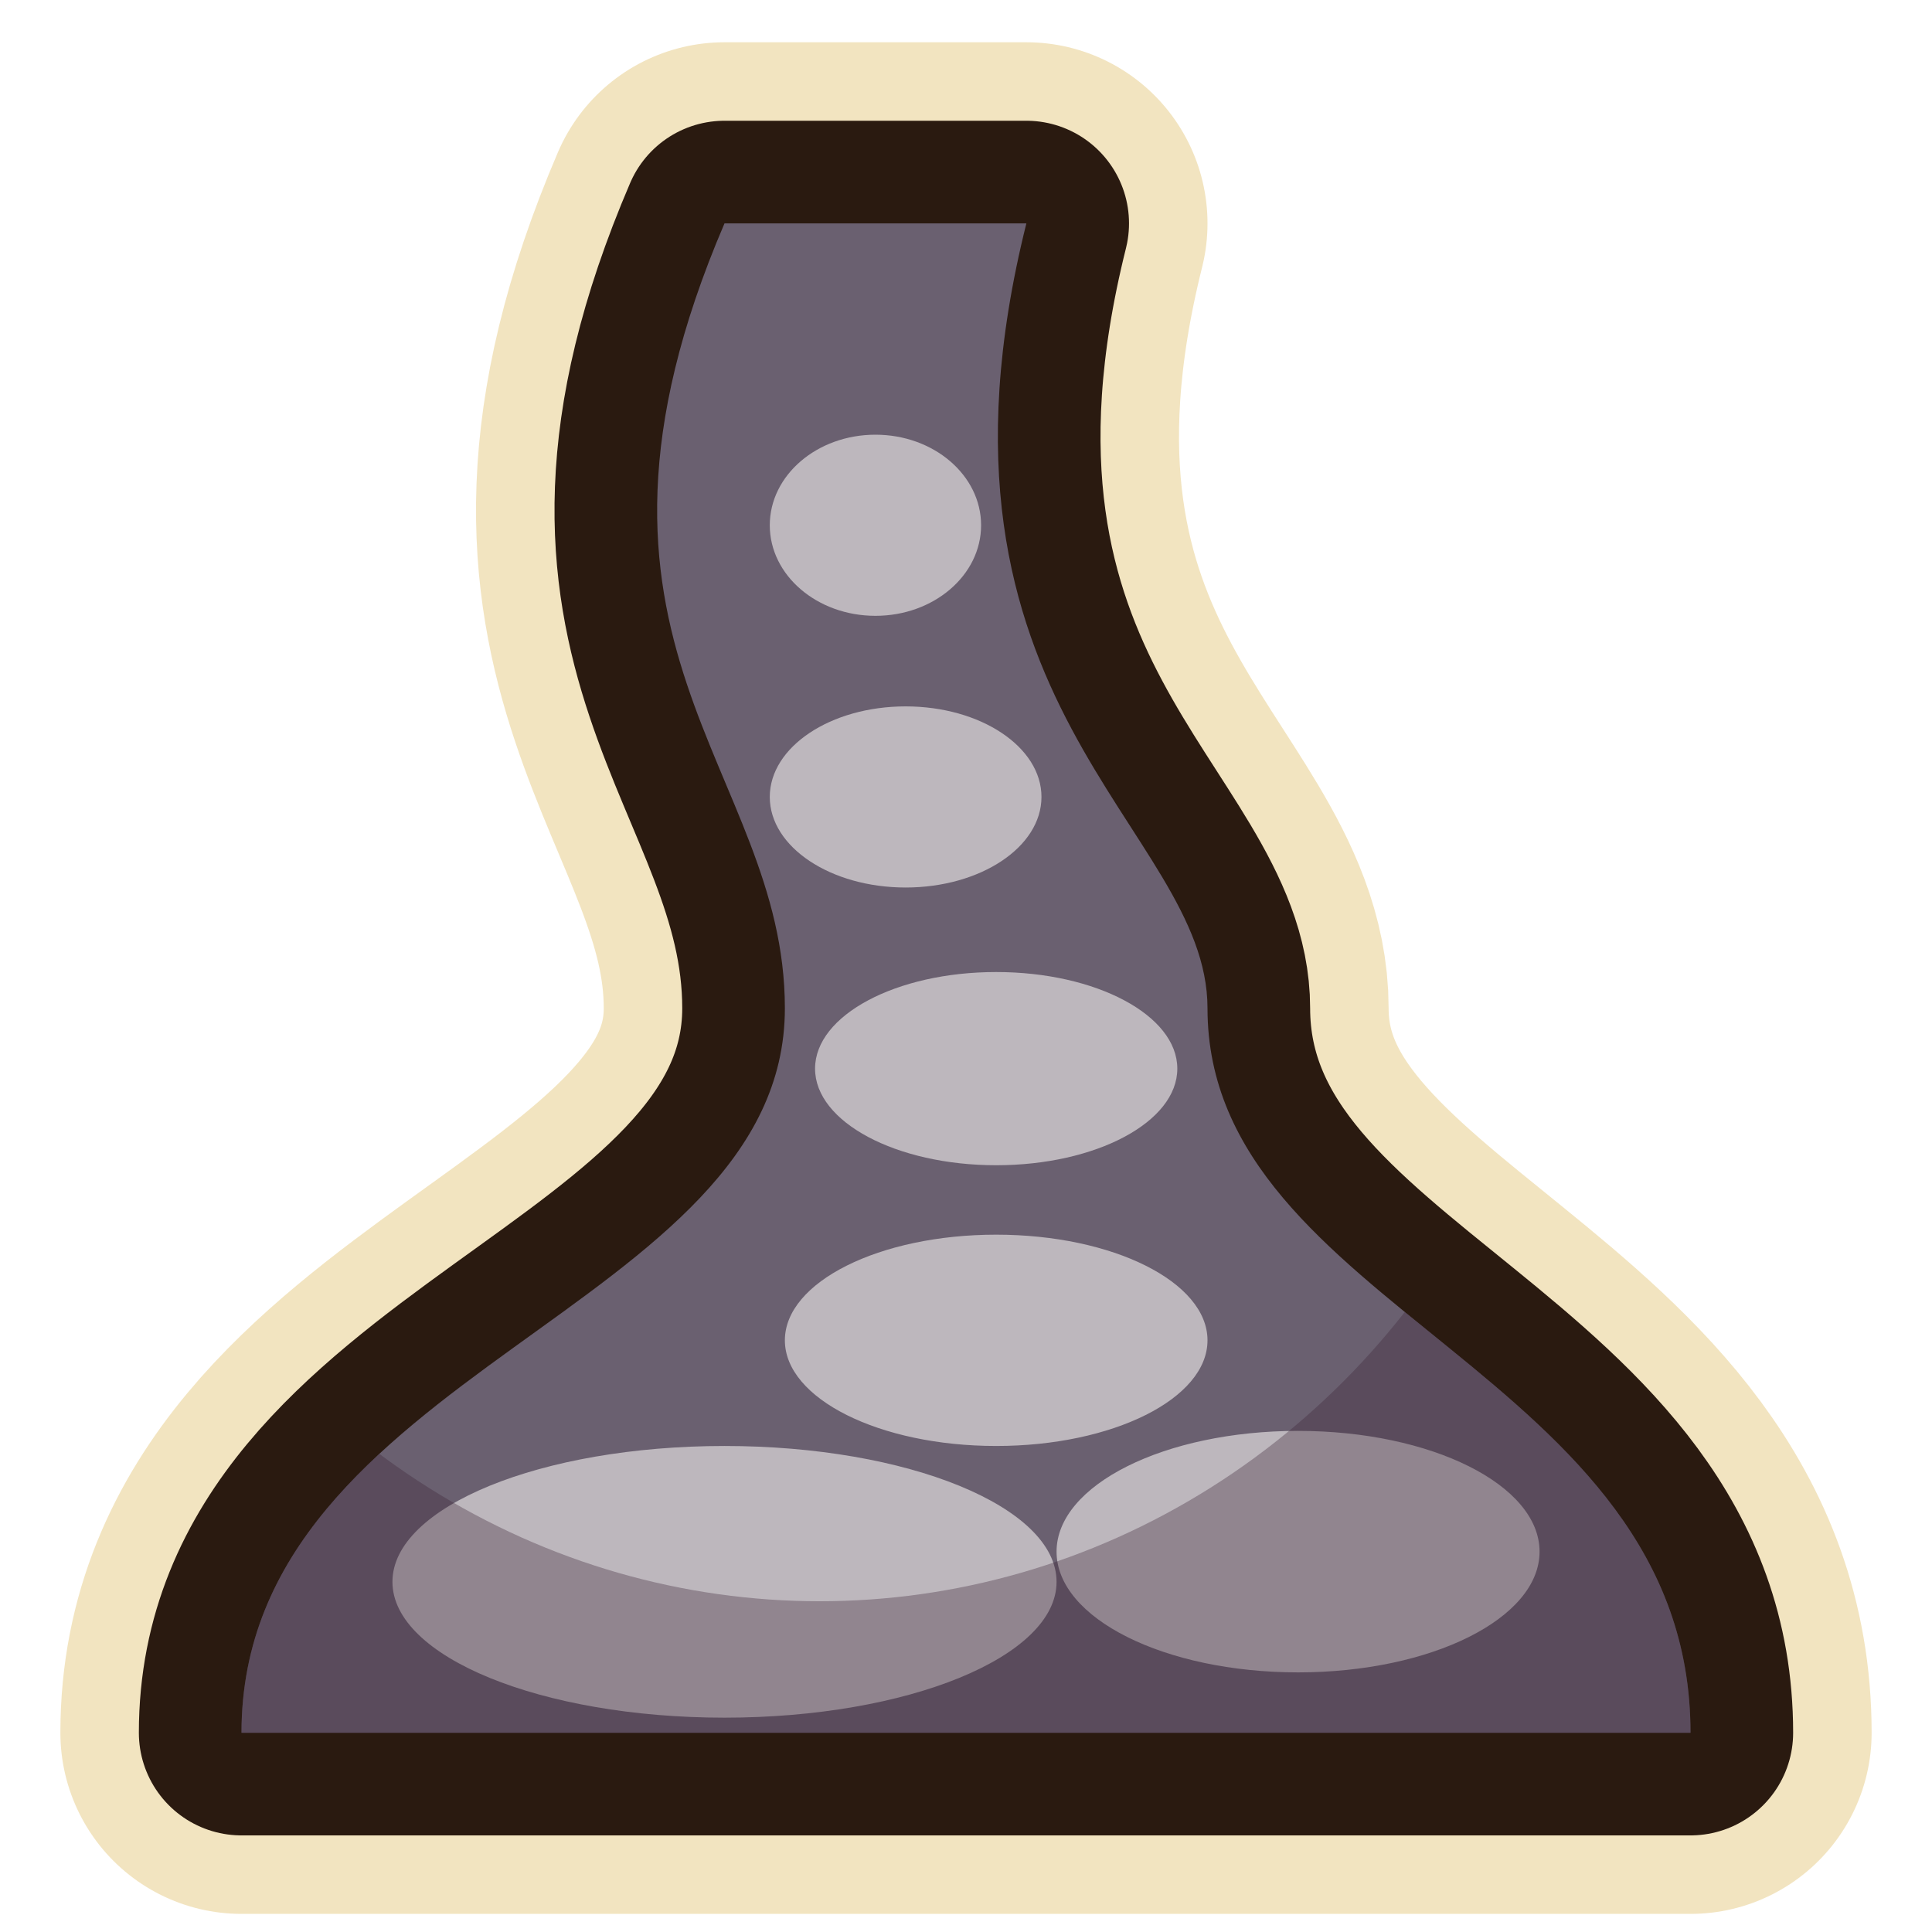
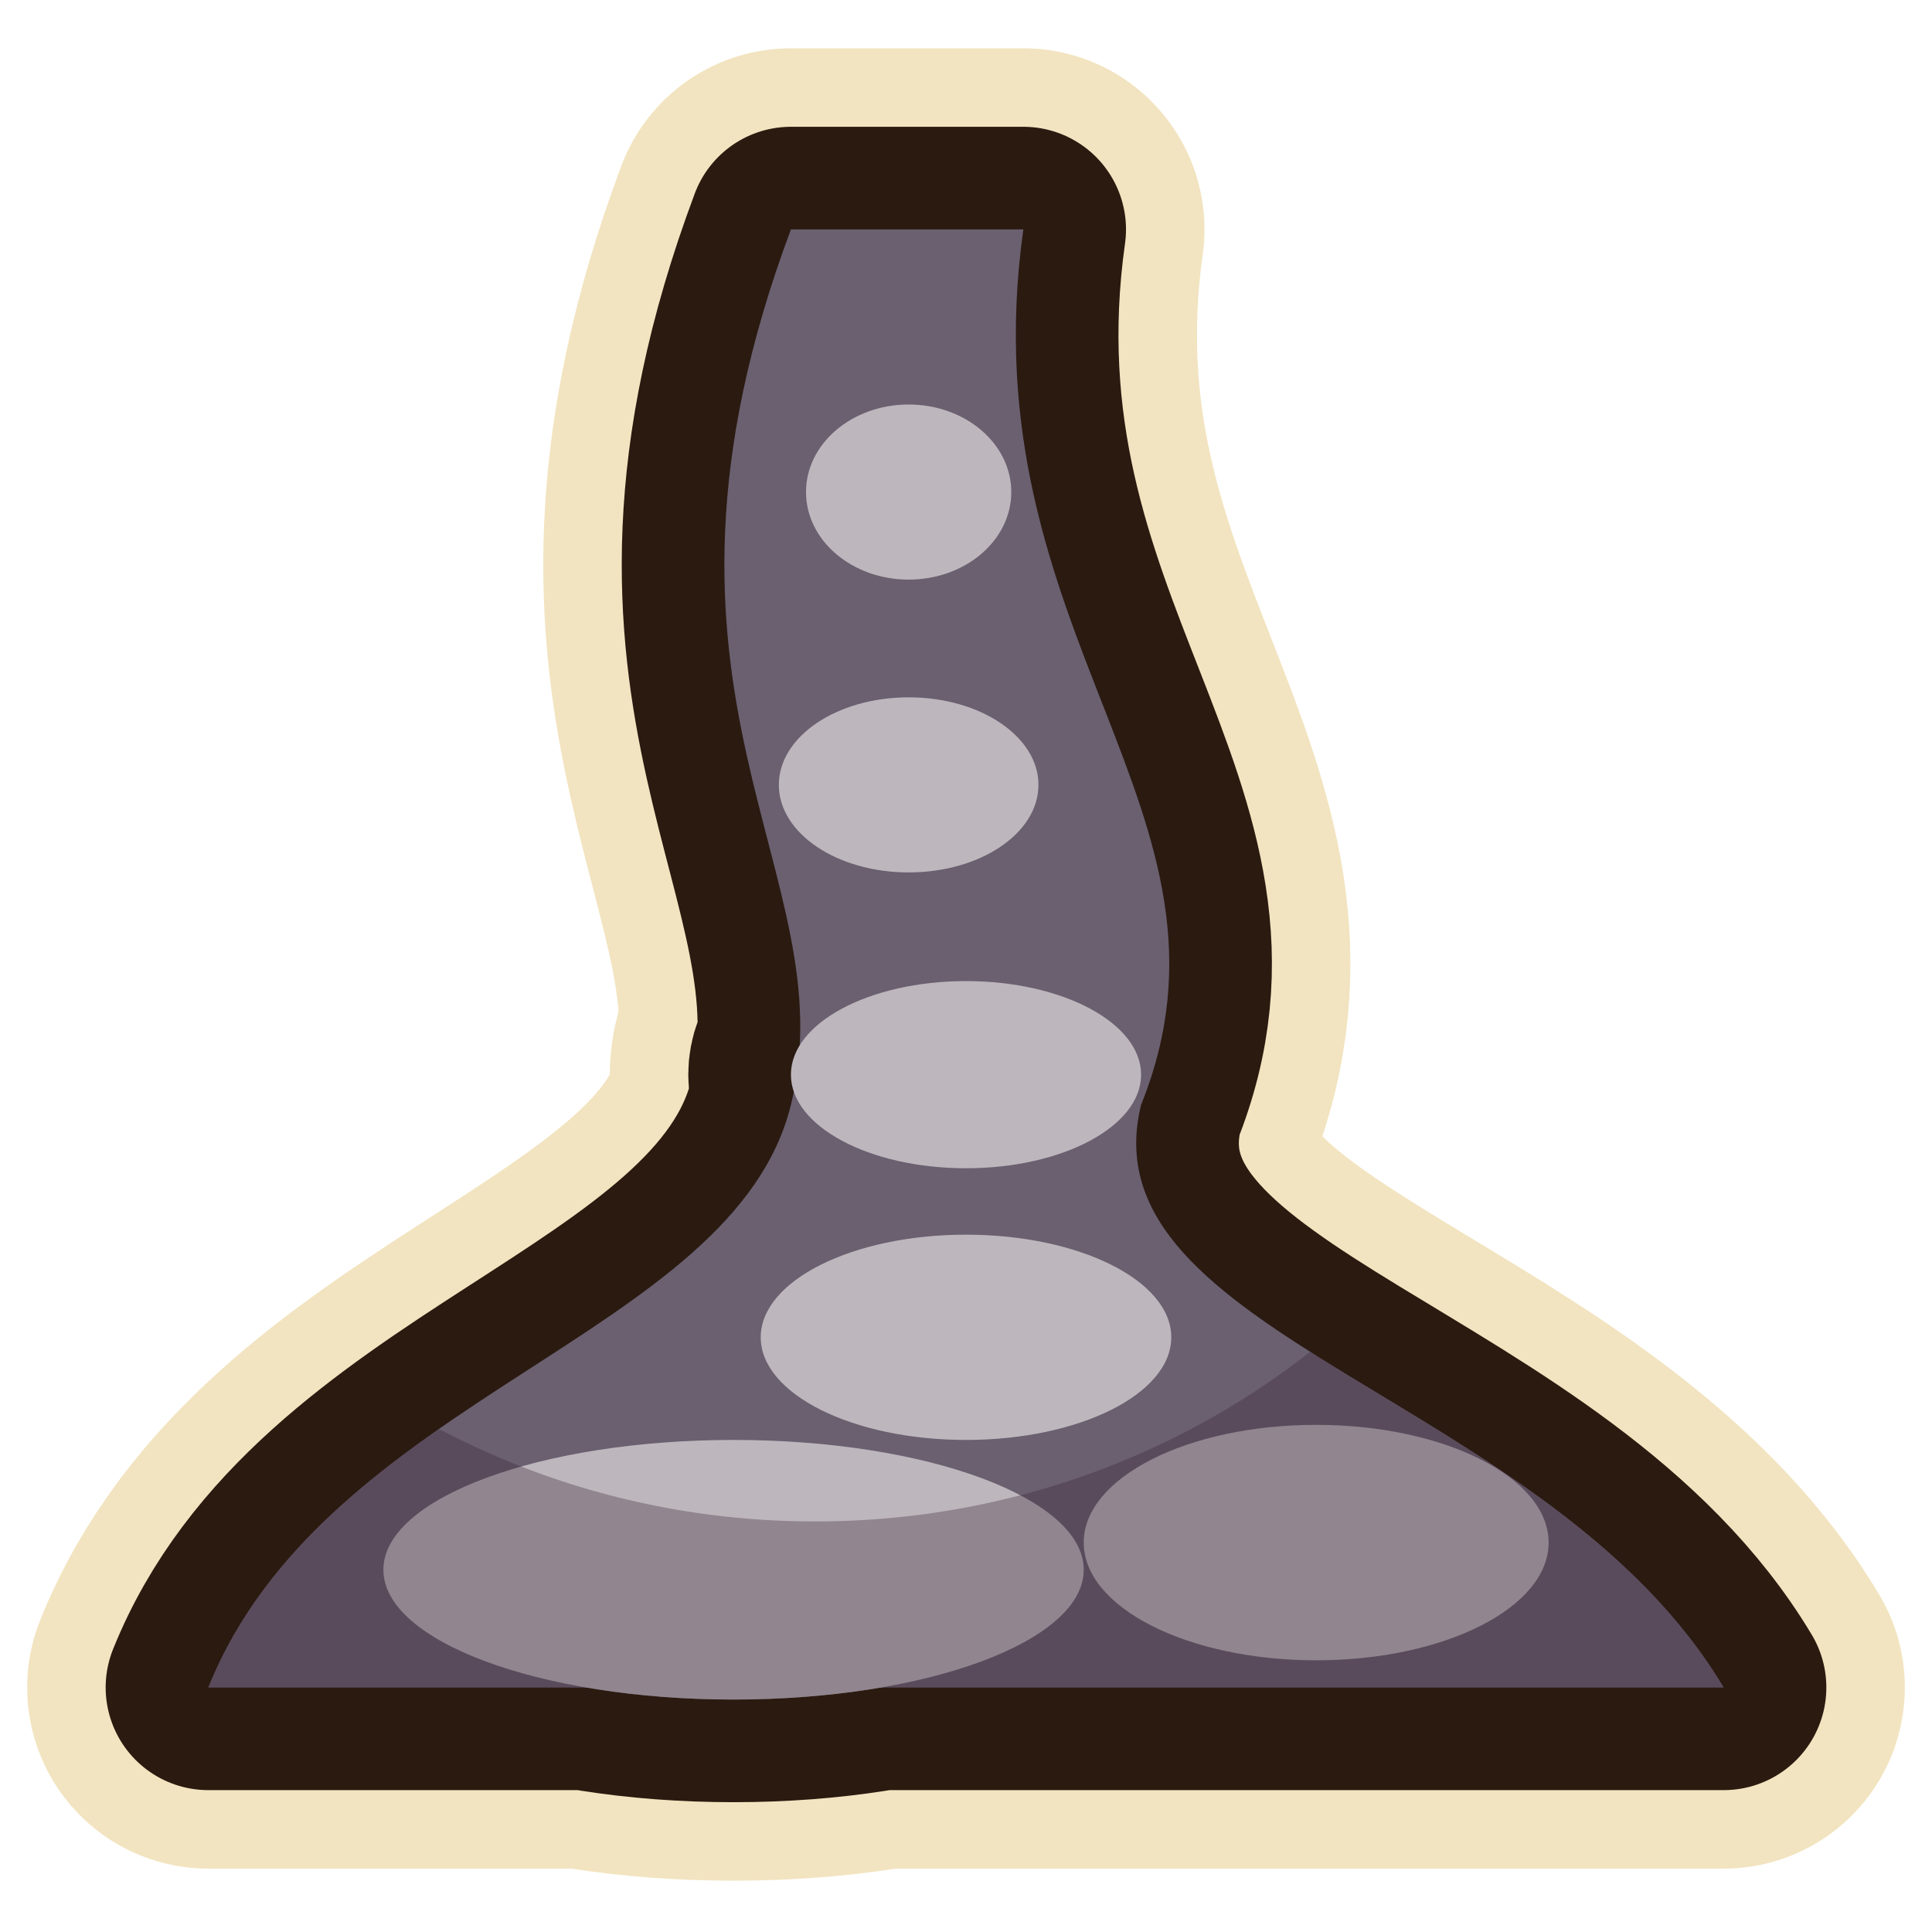
<svg xmlns="http://www.w3.org/2000/svg" viewBox="0 0 64 64" role="img" aria-label="path">
  <g fill="#f2e4c0" stroke="#f2e4c0" stroke-linejoin="round" stroke-linecap="round">
-     <path stroke-width="12" d="M8 57.4C8 45.4 26 43.4 26 33.4C26 25.4 18 21.4 24 7.4H34C30 23.4 40 27.4 40 33.4C40 43.4 56 45.4 56 57.4ZM13 52.4a11 4.5 0 1 1 22 0a11 4.5 0 1 1-22 0zM35 51.4a8 4 0 1 1 16 0a8 4 0 1 1-16 0zM26 44.4a7 3.5 0 1 1 14 0a7 3.5 0 1 1-14 0zM27 35.4a6 3.2 0 1 1 12 0a6 3.2 0 1 1-12 0zM25.5 26.4a4.5 3 0 1 1 9 0a4.5 3 0 1 1-9 0zM25.5 17.4a3.5 3 0 1 1 7 0a3.5 3 0 1 1-7 0z" />
+     <path stroke-width="12" d="M6.9 55.9C10.8 46.2 24.3 44.3 26.2 36.6C28.1 28.9 20.4 23.1 26.2 7.6H33.9C32 21.1 41.7 26.9 37.8 36.6C35.9 44.3 51.3 46.2 57.1 55.9ZM12.7 52a11.6 4.3 0 1 1 23.2 0a11.6 4.3 0 1 1-23.2 0zM35.9 51.1a7.7 3.9 0 1 1 15.4 0a7.7 3.9 0 1 1-15.4 0zM25.2 44.3a6.8 3.4 0 1 1 13.6 0a6.8 3.4 0 1 1-13.6 0zM26.2 35.6a5.8 3.1 0 1 1 11.6 0a5.8 3.1 0 1 1-11.6 0zM25.8 26a4.3 2.9 0 1 1 8.6 0a4.3 2.9 0 1 1-8.6 0zM26.7 16.3a3.4 2.9 0 1 1 6.8 0a3.4 2.9 0 1 1-6.8 0z" />
  </g>
  <g fill="#2a1a10" stroke="#2a1a10" stroke-linejoin="round" stroke-linecap="round">
-     <path stroke-width="6.8" d="M8 57.4C8 45.4 26 43.4 26 33.4C26 25.4 18 21.4 24 7.4H34C30 23.4 40 27.4 40 33.4C40 43.4 56 45.4 56 57.4ZM13 52.4a11 4.5 0 1 1 22 0a11 4.5 0 1 1-22 0zM35 51.4a8 4 0 1 1 16 0a8 4 0 1 1-16 0zM26 44.4a7 3.5 0 1 1 14 0a7 3.5 0 1 1-14 0zM27 35.4a6 3.2 0 1 1 12 0a6 3.2 0 1 1-12 0zM25.5 26.4a4.5 3 0 1 1 9 0a4.5 3 0 1 1-9 0zM25.5 17.4a3.5 3 0 1 1 7 0a3.5 3 0 1 1-7 0z" />
+     <path stroke-width="6.8" d="M6.9 55.9C10.8 46.2 24.3 44.3 26.2 36.6C28.1 28.9 20.4 23.1 26.2 7.6H33.9C32 21.1 41.7 26.9 37.8 36.6C35.9 44.3 51.3 46.2 57.1 55.9ZM12.7 52a11.6 4.3 0 1 1 23.2 0a11.6 4.3 0 1 1-23.2 0zM35.9 51.1a7.7 3.9 0 1 1 15.4 0a7.7 3.9 0 1 1-15.4 0zM25.2 44.3a6.8 3.4 0 1 1 13.6 0a6.8 3.4 0 1 1-13.6 0zM26.2 35.6a5.8 3.1 0 1 1 11.6 0a5.8 3.1 0 1 1-11.6 0zM25.8 26a4.3 2.9 0 1 1 8.6 0a4.3 2.9 0 1 1-8.6 0zM26.7 16.3a3.4 2.9 0 1 1 6.8 0a3.4 2.9 0 1 1-6.8 0z" />
  </g>
-   <path d="M8 57.4C8 45.4 26 43.4 26 33.4C26 25.4 18 21.4 24 7.4H34C30 23.4 40 27.4 40 33.4C40 43.4 56 45.4 56 57.4Z" fill="#6a6070" />
-   <path fill="#bdb7bd" d="M13 52.4a11 4.5 0 1 1 22 0a11 4.5 0 1 1-22 0zM35 51.4a8 4 0 1 1 16 0a8 4 0 1 1-16 0zM26 44.4a7 3.5 0 1 1 14 0a7 3.5 0 1 1-14 0zM27 35.4a6 3.2 0 1 1 12 0a6 3.2 0 1 1-12 0zM25.5 26.4a4.5 3 0 1 1 9 0a4.5 3 0 1 1-9 0zM25.5 17.4a3.5 3 0 1 1 7 0a3.5 3 0 1 1-7 0z" />
+   <path d="M6.9 55.9C10.8 46.2 24.3 44.3 26.2 36.6C28.1 28.9 20.4 23.1 26.2 7.6H33.9C32 21.1 41.7 26.9 37.8 36.6C35.9 44.3 51.3 46.2 57.1 55.9Z" fill="#6a6070" />
+   <path fill="#bdb7bd" d="M12.7 52a11.6 4.3 0 1 1 23.2 0a11.6 4.3 0 1 1-23.2 0zM35.9 51.1a7.7 3.9 0 1 1 15.4 0a7.7 3.9 0 1 1-15.4 0zM25.2 44.3a6.8 3.4 0 1 1 13.6 0a6.8 3.4 0 1 1-13.6 0zM26.2 35.6a5.8 3.1 0 1 1 11.6 0a5.8 3.1 0 1 1-11.6 0zM25.8 26a4.3 2.9 0 1 1 8.6 0a4.3 2.9 0 1 1-8.6 0zM26.7 16.3a3.4 2.9 0 1 1 6.8 0a3.4 2.9 0 1 1-6.8 0z" />
  <defs>
    <clipPath id="hl-ico-path">
-       <path d="M8 57.4C8 45.4 26 43.4 26 33.4C26 25.4 18 21.4 24 7.4H34C30 23.4 40 27.4 40 33.4C40 43.4 56 45.4 56 57.4ZM13 52.4a11 4.5 0 1 1 22 0a11 4.5 0 1 1-22 0zM35 51.4a8 4 0 1 1 16 0a8 4 0 1 1-16 0zM26 44.4a7 3.5 0 1 1 14 0a7 3.5 0 1 1-14 0zM27 35.4a6 3.2 0 1 1 12 0a6 3.2 0 1 1-12 0zM25.5 26.4a4.5 3 0 1 1 9 0a4.5 3 0 1 1-9 0zM25.5 17.4a3.5 3 0 1 1 7 0a3.5 3 0 1 1-7 0z" />
+       <path d="M6.9 55.9C10.8 46.2 24.3 44.3 26.2 36.6C28.1 28.9 20.4 23.1 26.2 7.6H33.9C32 21.1 41.7 26.9 37.8 36.6C35.9 44.3 51.3 46.2 57.1 55.9ZM12.7 52a11.6 4.3 0 1 1 23.2 0a11.6 4.3 0 1 1-23.2 0zM35.9 51.1a7.7 3.9 0 1 1 15.4 0a7.7 3.9 0 1 1-15.4 0zM25.2 44.3a6.8 3.4 0 1 1 13.6 0a6.8 3.4 0 1 1-13.6 0zM26.2 35.6a5.8 3.1 0 1 1 11.6 0a5.8 3.1 0 1 1-11.6 0zM25.8 26a4.3 2.9 0 1 1 8.6 0a4.3 2.9 0 1 1-8.6 0zM26.7 16.3a3.4 2.9 0 1 1 6.8 0a3.4 2.9 0 1 1-6.8 0z" />
    </clipPath>
  </defs>
-   <path d="M4 3.4h56v58h-56zM2.2 25.4a25 26 0 1 0 49.9 0a25 26 0 1 0-49.9 0z" fill="#3a2236" opacity=".34" fill-rule="evenodd" clip-path="url(#hl-ico-path)" />
+   <path d="M2.9 3.6h58.2v56.7h-58.2zM.9 25.1a26.1 25.3 0 1 0 52.2 0a26.1 25.3 0 1 0-52.2 0z" fill="#3a2236" opacity=".34" fill-rule="evenodd" clip-path="url(#hl-ico-path)" />
</svg>
